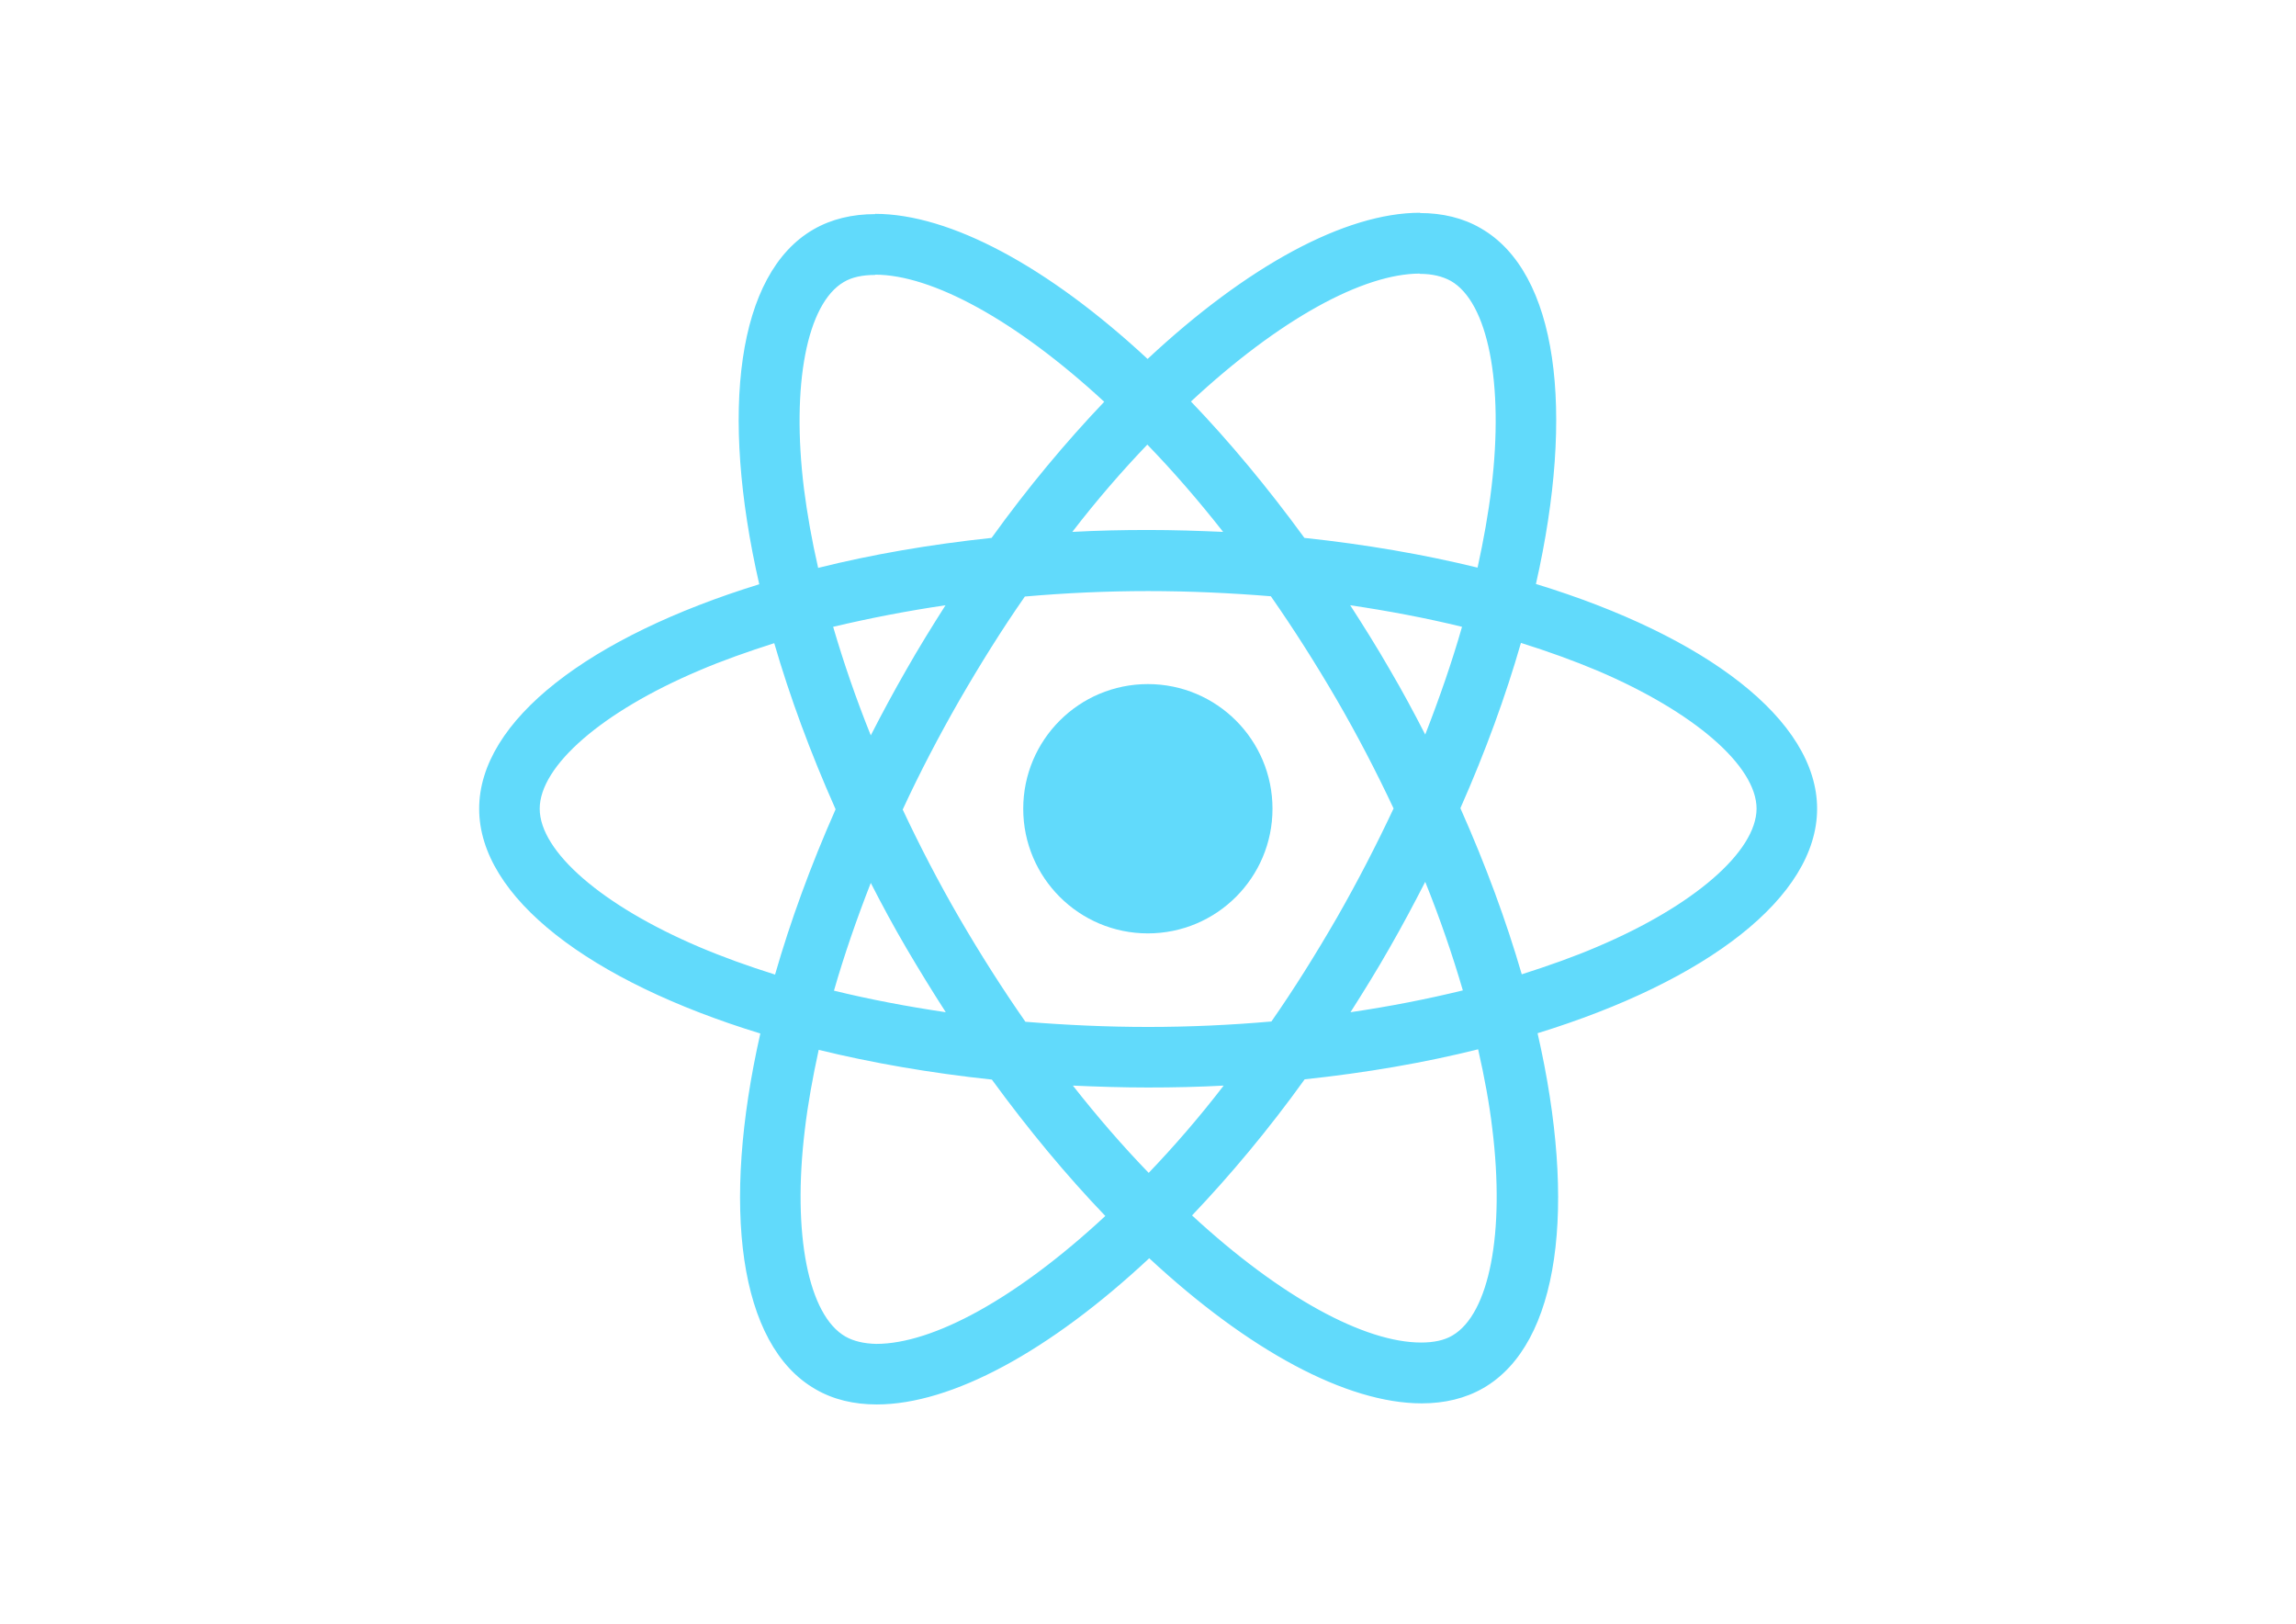
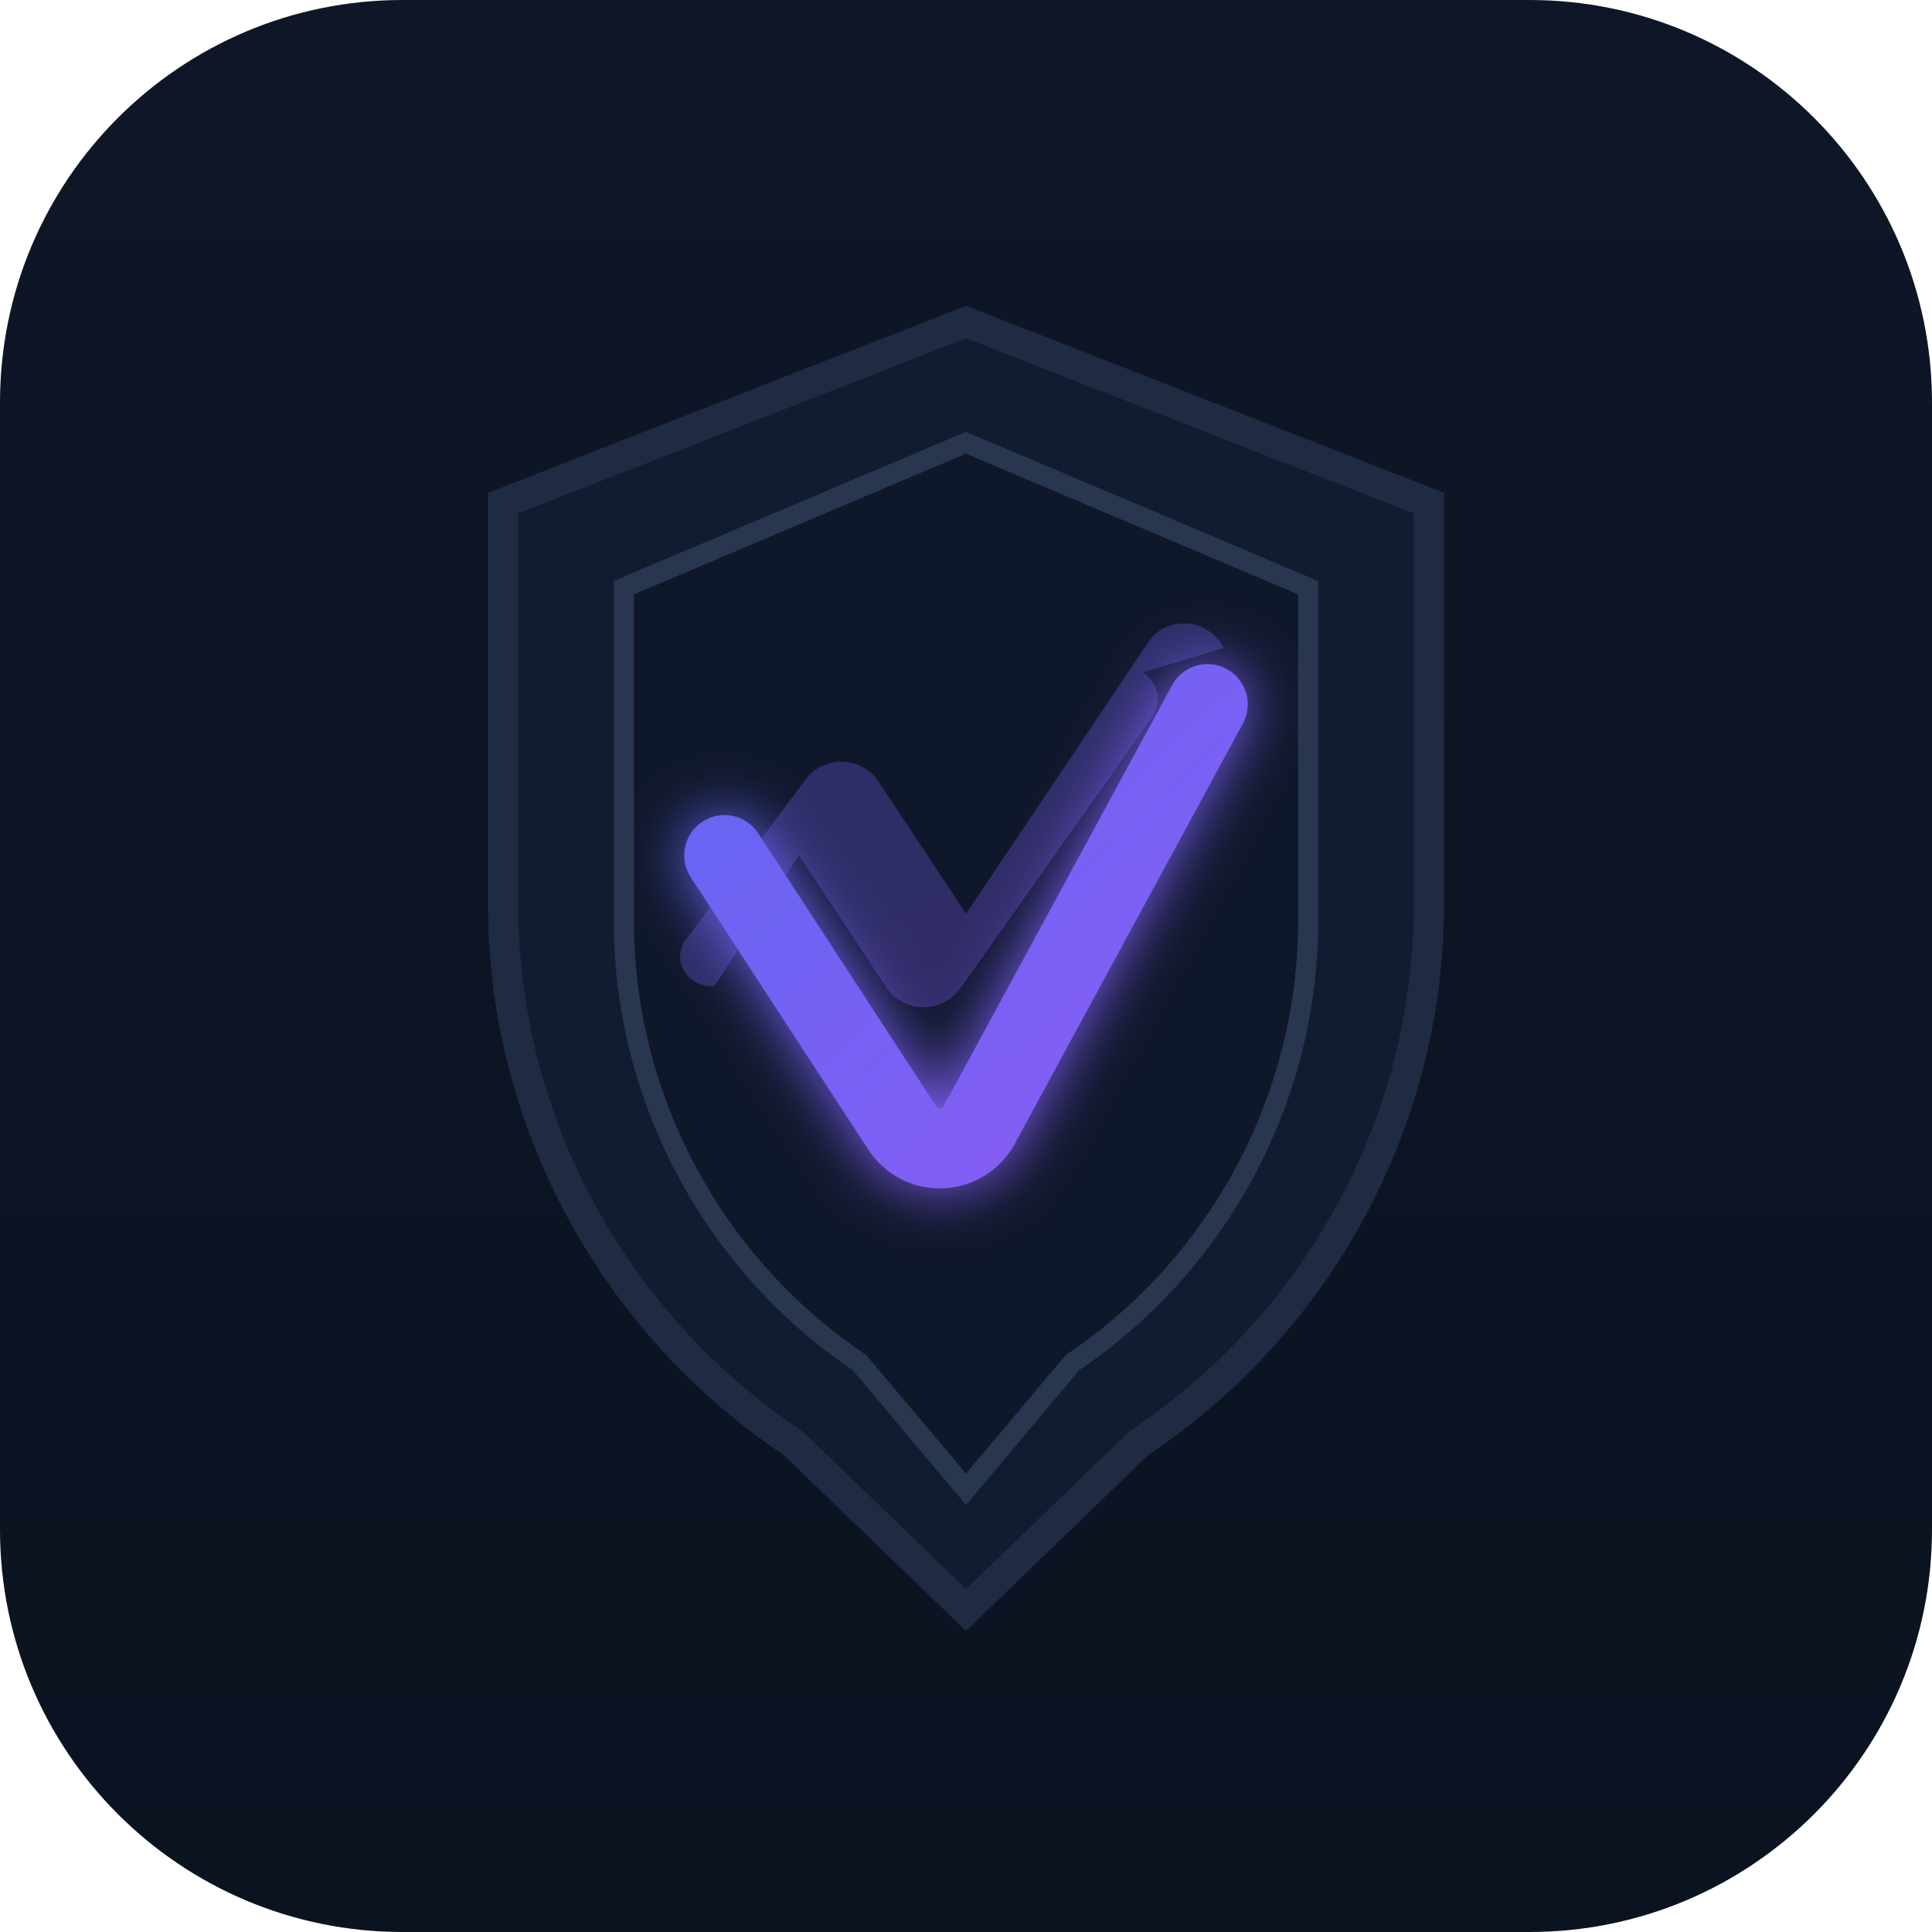
- <svg xmlns="http://www.w3.org/2000/svg" viewBox="0 0 841.9 595.3">
-   <g fill="#61DAFB">
-     <path d="M666.3 296.5c0-32.5-40.7-63.3-103.1-82.4 14.4-63.6 8-114.2-20.2-130.4-6.5-3.8-14.1-5.6-22.4-5.6v22.3c4.6 0 8.3.9 11.4 2.6 13.6 7.8 19.5 37.5 14.9 75.7-1.1 9.4-2.9 19.3-5.1 29.4-19.6-4.8-41-8.5-63.5-10.9-13.5-18.5-27.5-35.3-41.6-50 32.6-30.3 63.2-46.9 84-46.9V78c-27.5 0-63.5 19.6-99.9 53.6-36.4-33.8-72.4-53.2-99.9-53.2v22.3c20.7 0 51.4 16.5 84 46.6-14 14.7-28 31.4-41.3 49.9-22.6 2.4-44 6.1-63.6 11-2.3-10-4-19.7-5.2-29-4.7-38.2 1.1-67.9 14.6-75.8 3-1.8 6.9-2.6 11.5-2.6V78.5c-8.4 0-16 1.8-22.6 5.6-28.1 16.2-34.4 66.7-19.9 130.1-62.2 19.2-102.7 49.9-102.7 82.3 0 32.5 40.7 63.3 103.1 82.4-14.4 63.6-8 114.2 20.2 130.4 6.5 3.8 14.1 5.6 22.5 5.6 27.5 0 63.5-19.6 99.9-53.6 36.4 33.8 72.4 53.2 99.9 53.2 8.4 0 16-1.8 22.6-5.6 28.1-16.2 34.4-66.7 19.9-130.1 62-19.1 102.5-49.9 102.5-82.3zm-130.2-66.7c-3.7 12.9-8.3 26.2-13.5 39.5-4.1-8-8.4-16-13.1-24-4.6-8-9.5-15.8-14.4-23.4 14.2 2.1 27.9 4.7 41 7.9zm-45.8 106.5c-7.8 13.5-15.8 26.3-24.1 38.2-14.9 1.3-30 2-45.2 2-15.1 0-30.2-.7-45-1.9-8.3-11.9-16.4-24.6-24.2-38-7.6-13.1-14.5-26.4-20.8-39.8 6.2-13.4 13.2-26.8 20.7-39.9 7.8-13.5 15.8-26.3 24.1-38.2 14.9-1.3 30-2 45.2-2 15.1 0 30.2.7 45 1.9 8.3 11.9 16.4 24.6 24.2 38 7.6 13.1 14.5 26.4 20.8 39.8-6.3 13.4-13.2 26.8-20.7 39.9zm32.3-13c5.4 13.4 10 26.8 13.8 39.8-13.1 3.2-26.9 5.9-41.2 8 4.9-7.7 9.8-15.6 14.4-23.7 4.6-8 8.9-16.1 13-24.1zM421.2 430c-9.3-9.6-18.6-20.3-27.8-32 9 .4 18.2.7 27.5.7 9.4 0 18.7-.2 27.8-.7-9 11.7-18.3 22.4-27.5 32zm-74.4-58.9c-14.2-2.1-27.9-4.7-41-7.9 3.7-12.9 8.3-26.2 13.5-39.5 4.1 8 8.4 16 13.1 24 4.7 8 9.5 15.8 14.4 23.4zM420.7 163c9.3 9.6 18.6 20.3 27.8 32-9-.4-18.2-.7-27.5-.7-9.4 0-18.7.2-27.8.7 9-11.7 18.3-22.4 27.5-32zm-74 58.9c-4.9 7.7-9.8 15.6-14.4 23.7-4.6 8-8.9 16-13 24-5.4-13.4-10-26.8-13.8-39.8 13.1-3.1 26.9-5.8 41.2-7.9zm-90.5 125.2c-35.4-15.1-58.3-34.9-58.3-50.6 0-15.7 22.9-35.6 58.3-50.6 8.6-3.7 18-7 27.7-10.1 5.7 19.6 13.2 40 22.5 60.9-9.2 20.8-16.6 41.1-22.2 60.6-9.9-3.1-19.3-6.5-28-10.2zM310 490c-13.6-7.8-19.5-37.5-14.9-75.7 1.1-9.4 2.9-19.3 5.1-29.4 19.6 4.8 41 8.5 63.5 10.9 13.5 18.5 27.5 35.3 41.6 50-32.6 30.3-63.2 46.9-84 46.9-4.5-.1-8.3-1-11.3-2.7zm237.2-76.2c4.7 38.2-1.1 67.9-14.6 75.8-3 1.8-6.9 2.6-11.5 2.6-20.7 0-51.4-16.5-84-46.6 14-14.7 28-31.4 41.3-49.9 22.6-2.4 44-6.1 63.6-11 2.3 10.1 4.1 19.8 5.2 29.1zm38.5-66.7c-8.6 3.7-18 7-27.7 10.1-5.7-19.6-13.2-40-22.5-60.9 9.2-20.8 16.6-41.1 22.2-60.6 9.9 3.1 19.3 6.5 28.1 10.2 35.4 15.1 58.3 34.9 58.3 50.6-.1 15.7-23 35.6-58.4 50.6zM320.8 78.4z" />
-     <circle cx="420.9" cy="296.5" r="45.7" />
-     <path d="M520.5 78.1z" />
-   </g>
+ <svg xmlns="http://www.w3.org/2000/svg" viewBox="0 0 192 192" role="img" aria-labelledby="vaultLogoTitle vaultLogoDesc">
+   <defs>
+     <linearGradient id="vaultGrad" x1="0" y1="0" x2="1" y2="1">
+       <stop offset="0%" stop-color="#6366F1" />
+       <stop offset="100%" stop-color="#8B5CF6" />
+     </linearGradient>
+     <linearGradient id="vaultBg" x1="0" y1="0" x2="0" y2="1">
+       <stop offset="0%" stop-color="#0f1627" />
+       <stop offset="100%" stop-color="#0b1220" />
+     </linearGradient>
+     <filter id="vGlow" x="-40%" y="-40%" width="180%" height="180%" color-interpolation-filters="sRGB">
+       <feGaussianBlur in="SourceGraphic" stdDeviation="3" result="blur" />
+       <feMerge>
+         <feMergeNode in="blur" />
+         <feMergeNode in="SourceGraphic" />
+       </feMerge>
+     </filter>
+   </defs>
+   <rect width="192" height="192" rx="40" fill="url(#vaultBg)" />
+   <path d="M96 32 50 50v40c0 21.2 10.8 41.4 28.8 53.4L96 160l17.2-16.6C131.2 131.4 142 111.2 142 90V50L96 32Z" fill="#111c30" stroke="#1e2b43" stroke-width="3" />
+   <path d="M96 44 62 58.4v33.2c0 17.4 8.8 34 23.4 43.8L96 148l10.6-12.6C121.2 125.6 130 109 130 91.6V58.4L96 44Z" fill="#0f172a" stroke="#29364f" stroke-width="2" />
+   <path filter="url(#vGlow)" fill="none" stroke="url(#vaultGrad)" stroke-width="8" stroke-linecap="round" stroke-linejoin="round" d="M72 85 89.6 112c1.8 2.8 5.8 2.8 7.6 0L120 70" />
+   <path fill="url(#vaultGrad)" d="M121.6 64.4a4.4 4.4 0 0 0-7.2-1L96 90.8l-8.6-13c-1.8-2.8-5.8-2.8-7.6 0L68 93.6c-1.2 2 .4 4.4 2.6 4.4h.4l8.4-13 8.6 13c1.8 2.8 5.8 2.8 7.6 0l18.8-26.6c1-1.4 1-3.2-.8-4.6Z" opacity="0.3" />
</svg>
